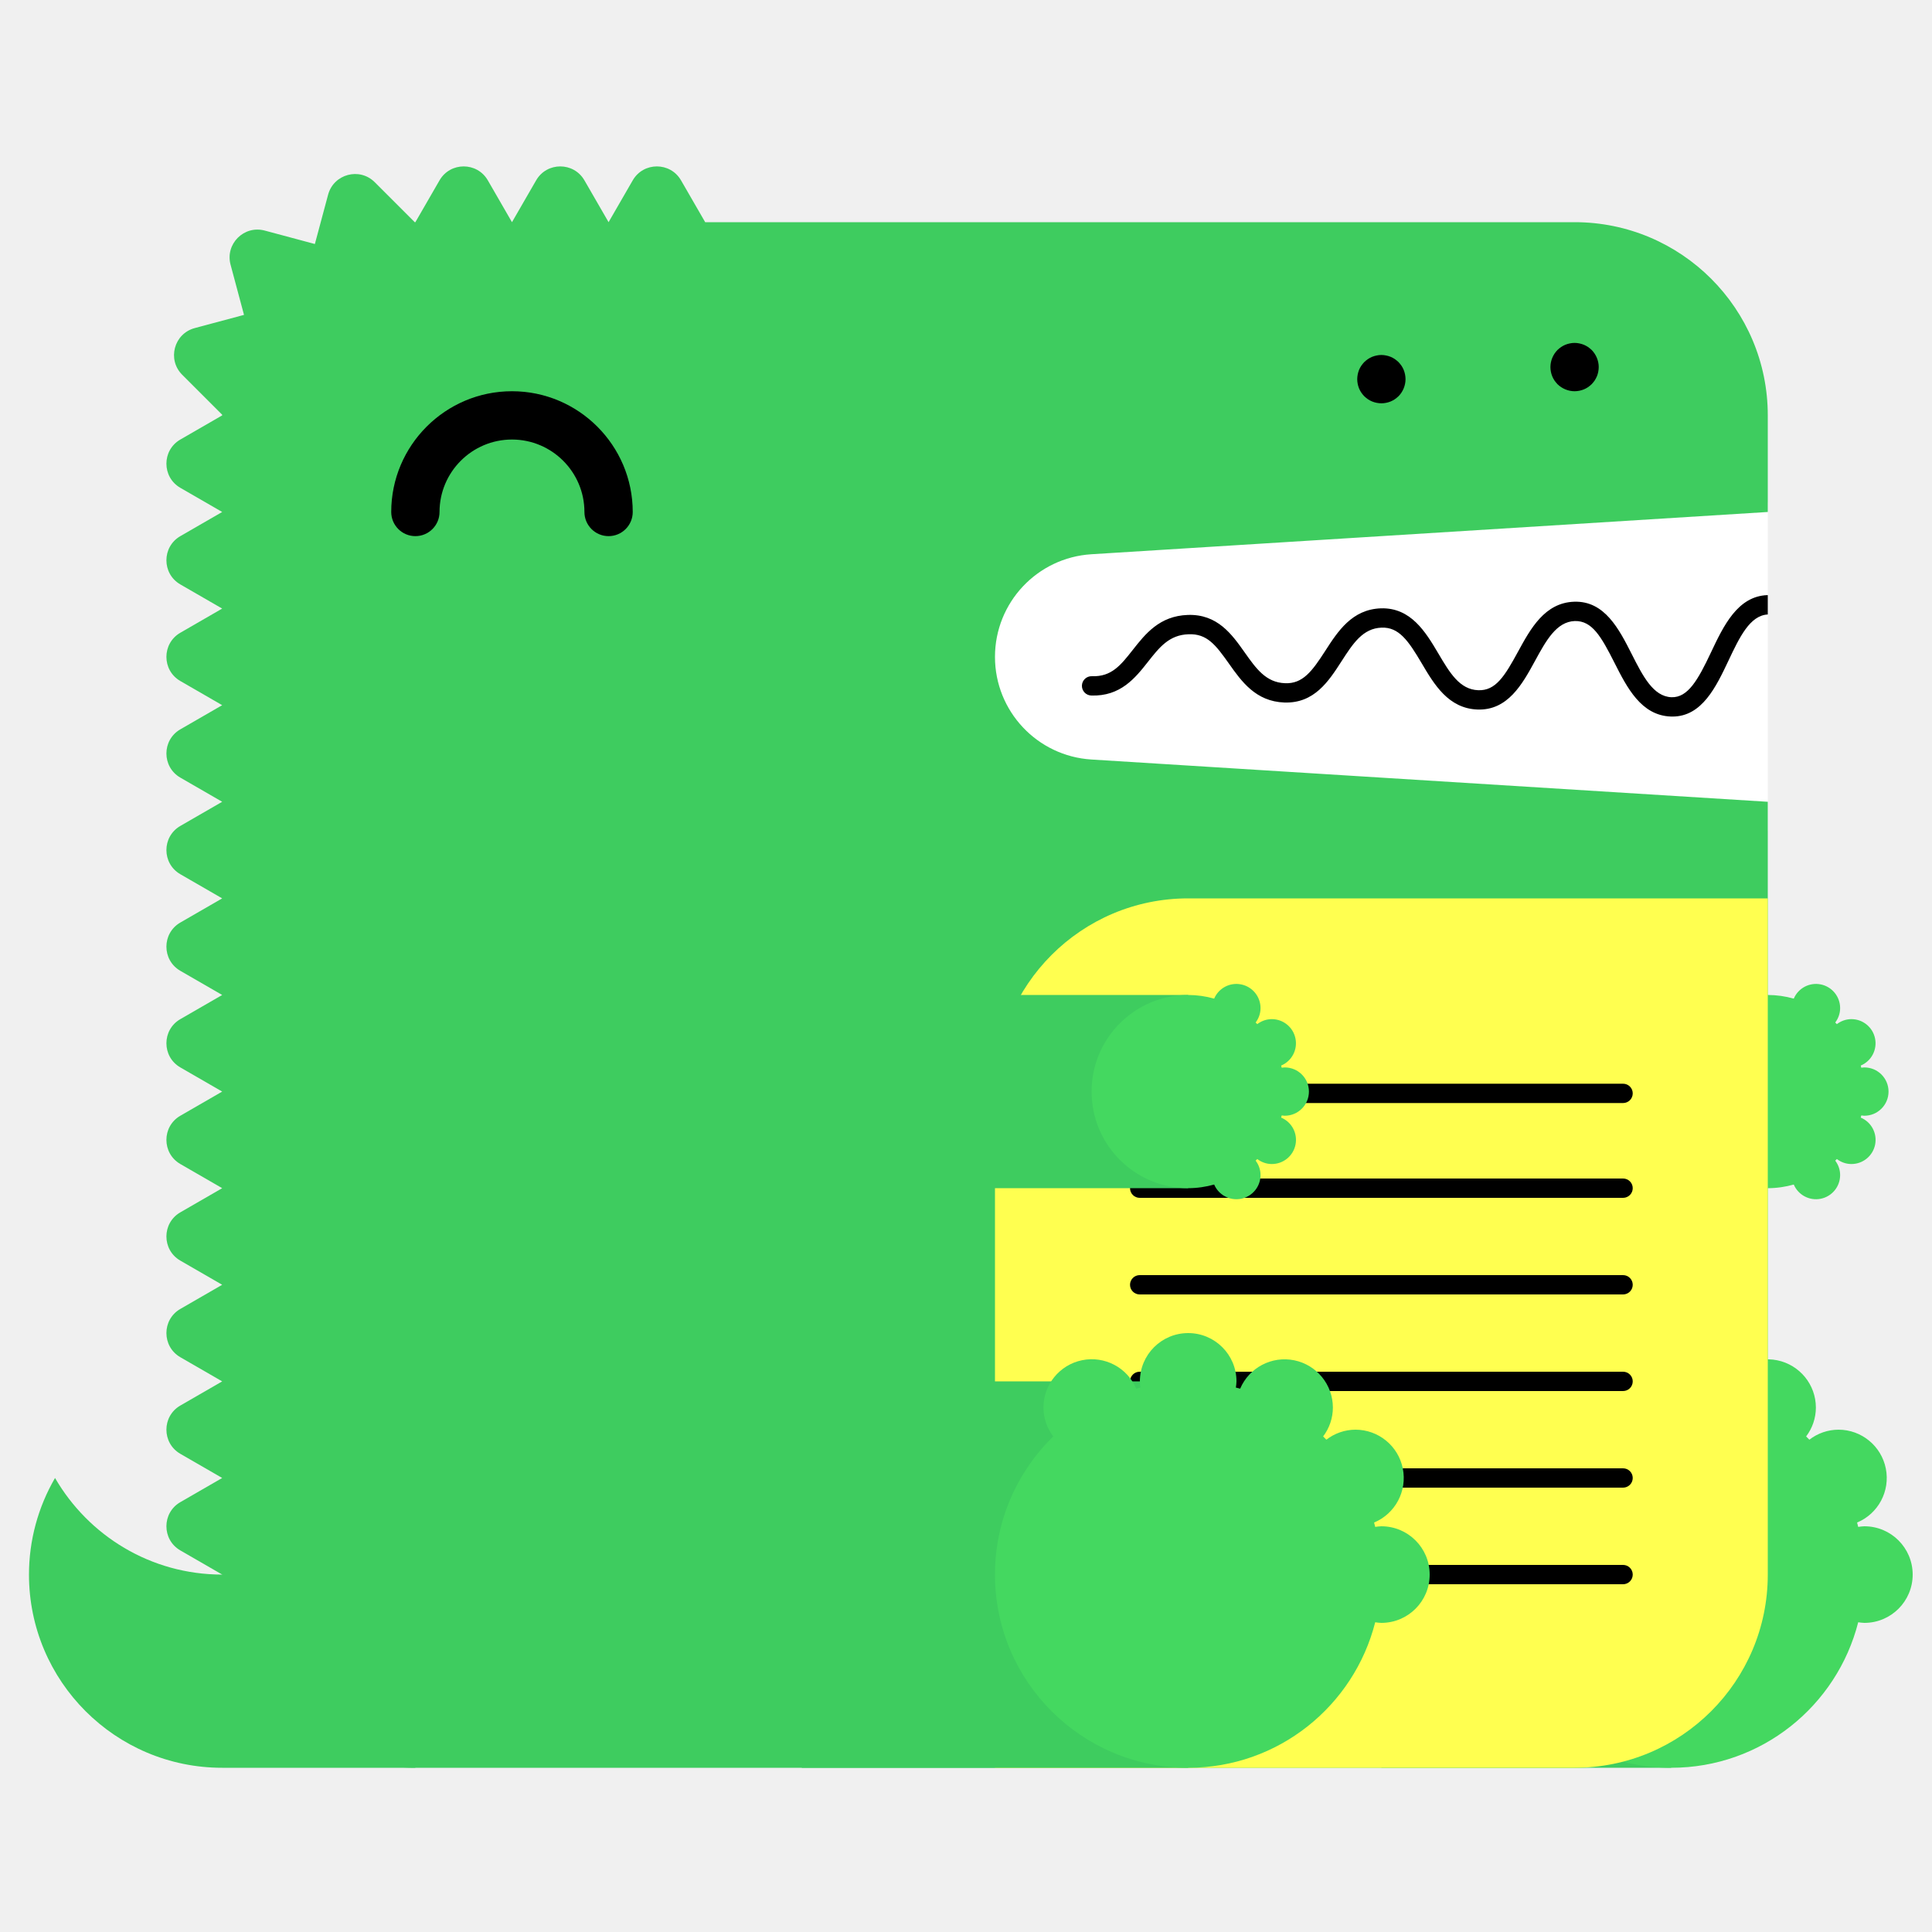
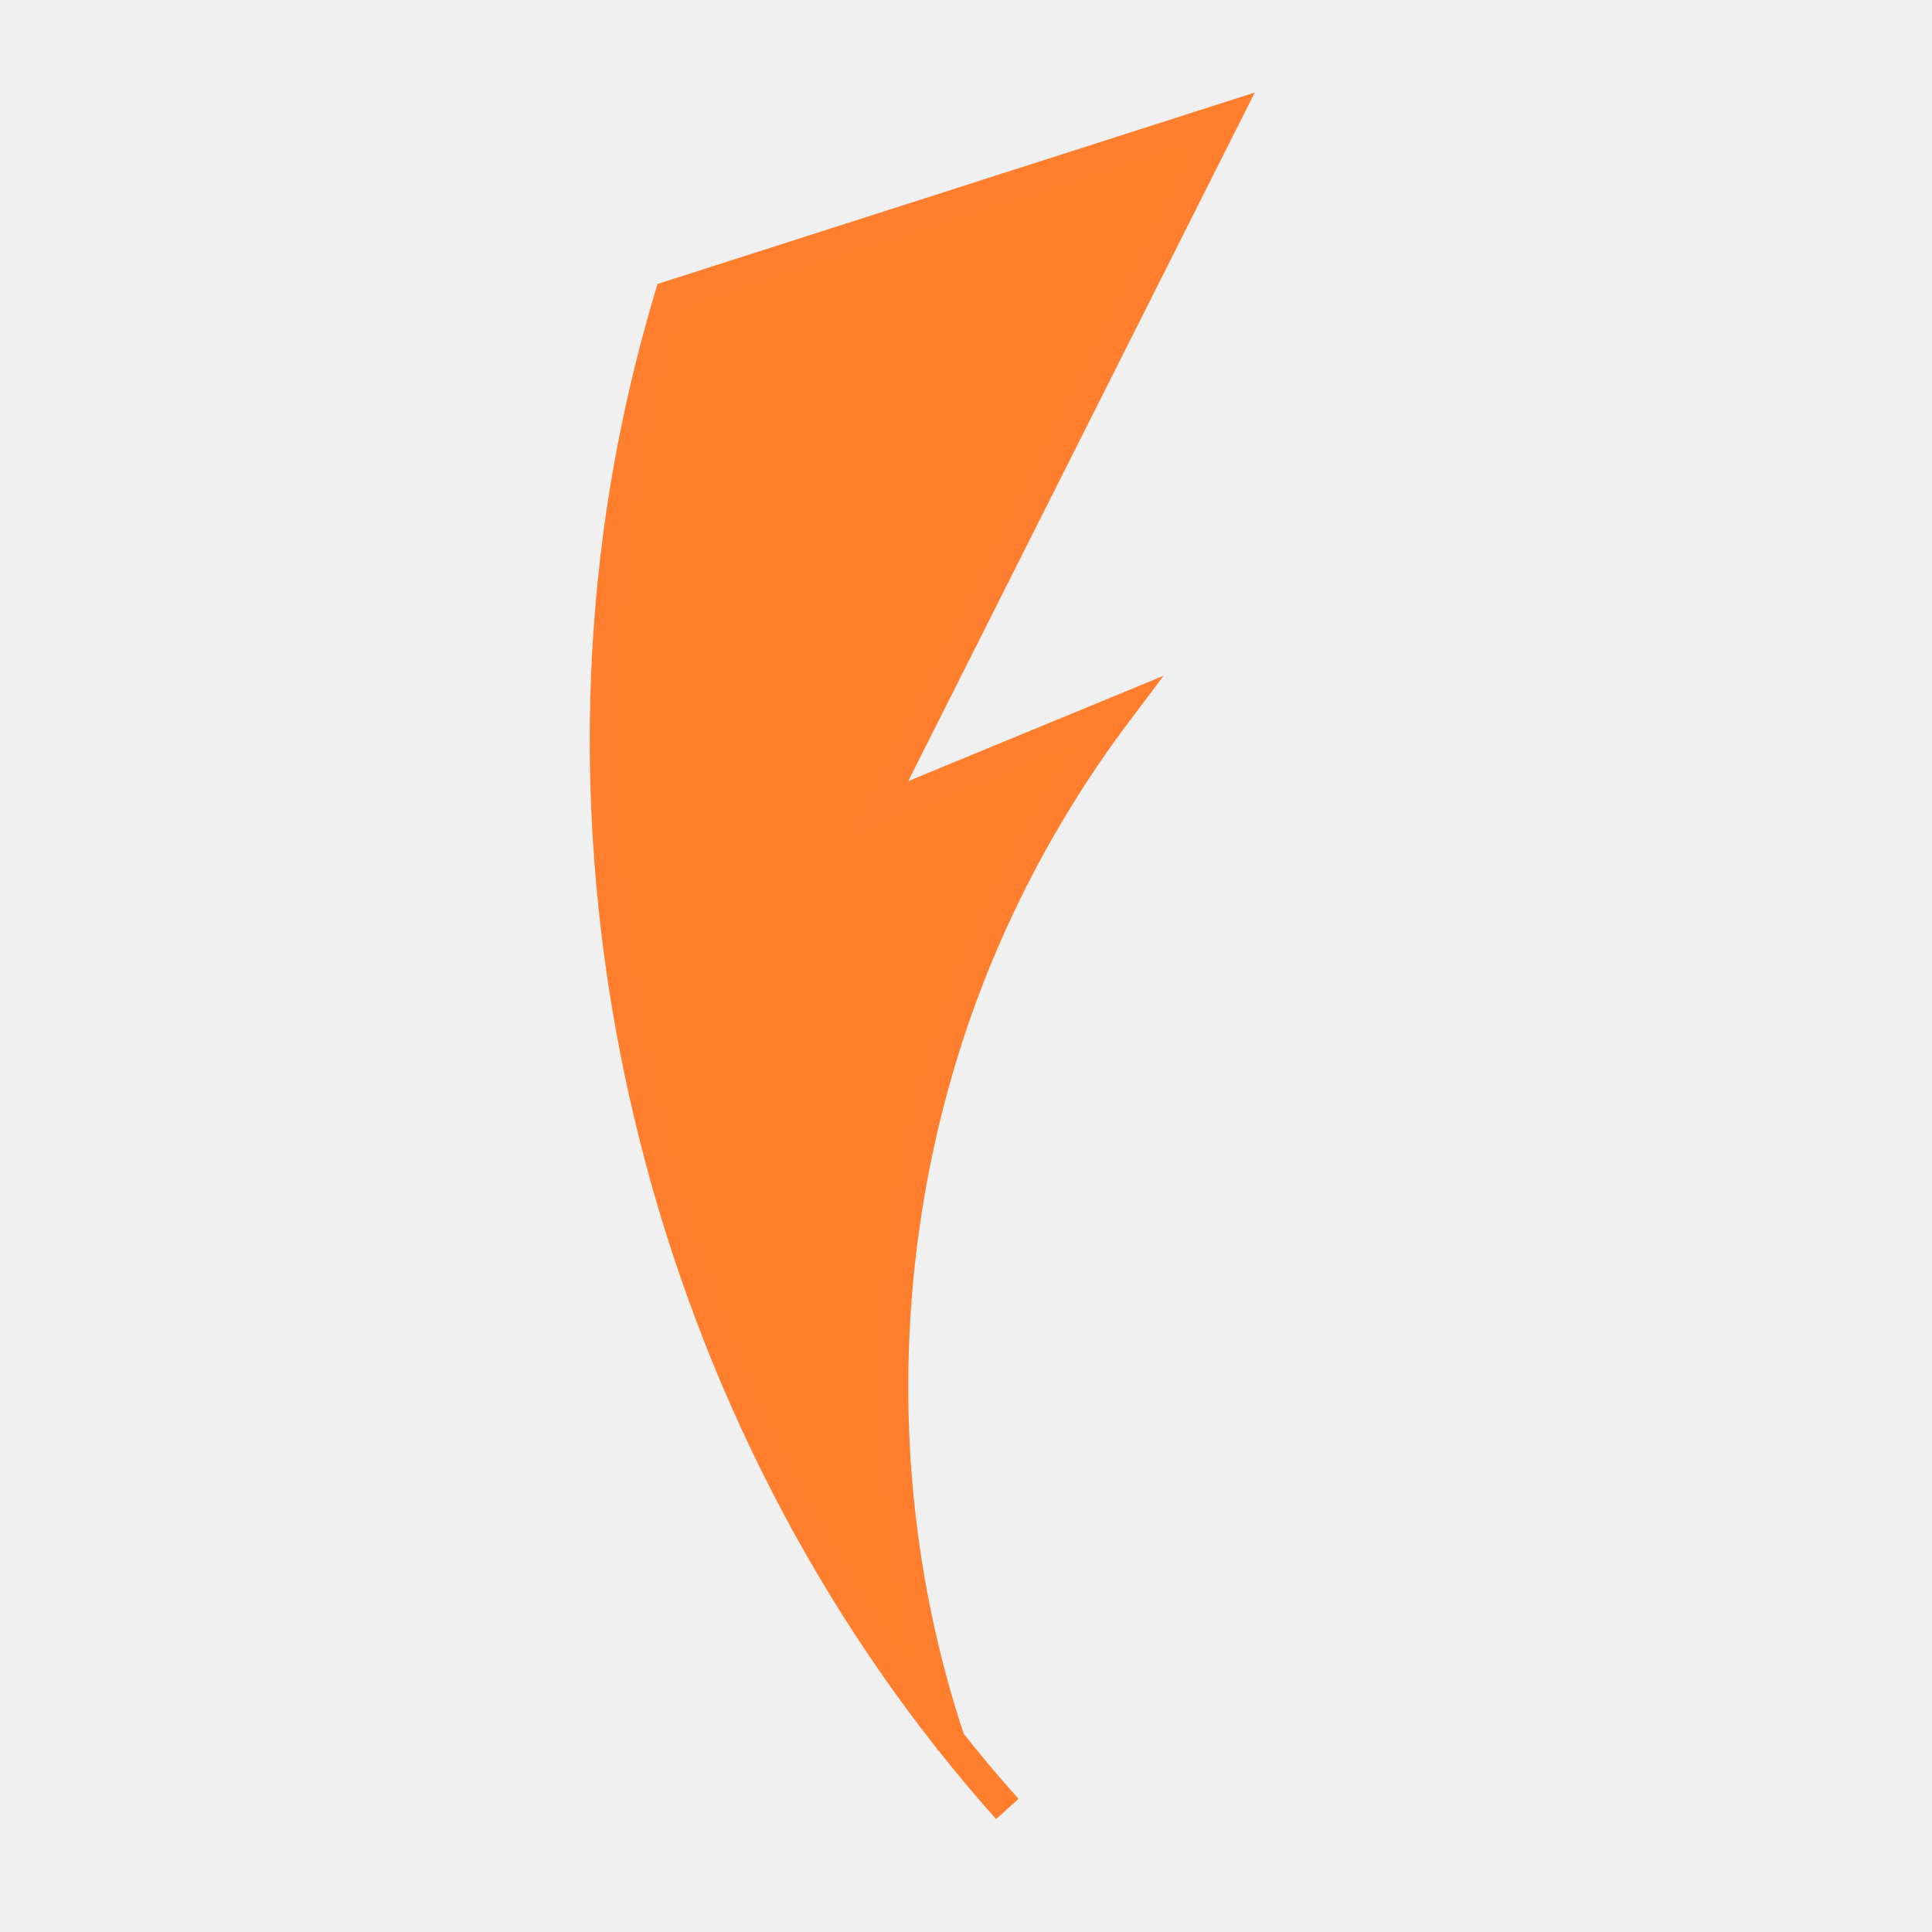
- <svg xmlns="http://www.w3.org/2000/svg" width="200" height="200" viewBox="0 0 200 200">
-   <g fill="none" fill-rule="evenodd">
-     <path fill="#FFF" d="M99 52h84v34H99z" />
-     <path d="M23 163c-7.398 0-13.843-4.027-17.303-10A19.886 19.886 0 0 0 3 163c0 11.046 8.954 20 20 20h20v-20H23z" fill="#3ECC5F" />
-     <path d="M112.98 57.376L183 53V43c0-11.046-8.954-20-20-20H73l-2.5-4.33c-1.112-1.925-3.889-1.925-5 0L63 23l-2.5-4.33c-1.111-1.925-3.889-1.925-5 0L53 23l-2.5-4.33c-1.111-1.925-3.889-1.925-5 0L43 23c-.022 0-.042.003-.065.003l-4.142-4.141c-1.57-1.571-4.252-.853-4.828 1.294l-1.369 5.104-5.192-1.392c-2.148-.575-4.111 1.389-3.535 3.536l1.39 5.193-5.102 1.367c-2.148.576-2.867 3.259-1.296 4.83l4.142 4.142c0 .021-.003.042-.003.064l-4.33 2.5c-1.925 1.111-1.925 3.889 0 5L23 53l-4.33 2.5c-1.925 1.111-1.925 3.889 0 5L23 63l-4.33 2.5c-1.925 1.111-1.925 3.889 0 5L23 73l-4.33 2.5c-1.925 1.111-1.925 3.889 0 5L23 83l-4.33 2.5c-1.925 1.111-1.925 3.889 0 5L23 93l-4.33 2.5c-1.925 1.111-1.925 3.889 0 5L23 103l-4.33 2.5c-1.925 1.111-1.925 3.889 0 5L23 113l-4.33 2.5c-1.925 1.111-1.925 3.889 0 5L23 123l-4.33 2.5c-1.925 1.111-1.925 3.889 0 5L23 133l-4.33 2.5c-1.925 1.111-1.925 3.889 0 5L23 143l-4.33 2.5c-1.925 1.111-1.925 3.889 0 5L23 153l-4.33 2.5c-1.925 1.111-1.925 3.889 0 5L23 163c0 11.046 8.954 20 20 20h120c11.046 0 20-8.954 20-20V83l-70.02-4.376A10.645 10.645 0 0 1 103 68c0-5.621 4.37-10.273 9.98-10.624" fill="#3ECC5F" />
-     <path fill="#3ECC5F" d="M143 183h30v-40h-30z" />
-     <path d="M193 158c-.219 0-.428.037-.639.064-.038-.15-.074-.301-.116-.451A5 5 0 0 0 190.32 148a4.96 4.96 0 0 0-3.016 1.036 26.531 26.531 0 0 0-.335-.336 4.955 4.955 0 0 0 1.011-2.987 5 5 0 0 0-9.599-1.959c-.148-.042-.297-.077-.445-.115.027-.211.064-.42.064-.639a5 5 0 0 0-5-5 5 5 0 0 0-5 5c0 .219.037.428.064.639-.148.038-.297.073-.445.115a4.998 4.998 0 0 0-9.599 1.959c0 1.125.384 2.151 1.011 2.987-3.717 3.632-6.031 8.693-6.031 14.3 0 11.046 8.954 20 20 20 9.339 0 17.16-6.41 19.361-15.064.211.027.42.064.639.064a5 5 0 0 0 5-5 5 5 0 0 0-5-5" fill="#44D860" />
-     <path fill="#3ECC5F" d="M153 123h30v-20h-30z" />
-     <path d="M193 115.5a2.5 2.5 0 1 0 0-5c-.109 0-.214.019-.319.032-.02-.075-.037-.15-.058-.225a2.501 2.501 0 0 0-.963-4.807c-.569 0-1.088.197-1.508.518a6.653 6.653 0 0 0-.168-.168c.314-.417.506-.931.506-1.494a2.5 2.5 0 0 0-4.8-.979A9.987 9.987 0 0 0 183 103c-5.522 0-10 4.478-10 10s4.478 10 10 10c.934 0 1.833-.138 2.69-.377a2.5 2.5 0 0 0 4.8-.979c0-.563-.192-1.077-.506-1.494.057-.055.113-.111.168-.168.42.321.939.518 1.508.518a2.5 2.5 0 0 0 .963-4.807c.021-.074.038-.15.058-.225.105.013.21.032.319.032" fill="#44D860" />
-     <path d="M63 55.5a2.5 2.5 0 0 1-2.5-2.5c0-4.136-3.364-7.5-7.5-7.5s-7.5 3.364-7.5 7.5a2.5 2.5 0 1 1-5 0c0-6.893 5.607-12.5 12.5-12.5S65.5 46.107 65.5 53a2.5 2.5 0 0 1-2.5 2.5" fill="#000" />
-     <path d="M103 183h60c11.046 0 20-8.954 20-20V93h-60c-11.046 0-20 8.954-20 20v70z" fill="#FFFF50" />
-     <path d="M168.02 124h-50.04a1 1 0 1 1 0-2h50.04a1 1 0 1 1 0 2m0 20h-50.04a1 1 0 1 1 0-2h50.04a1 1 0 1 1 0 2m0 20h-50.04a1 1 0 1 1 0-2h50.04a1 1 0 1 1 0 2m0-49.814h-50.04a1 1 0 1 1 0-2h50.04a1 1 0 1 1 0 2m0 19.814h-50.04a1 1 0 1 1 0-2h50.04a1 1 0 1 1 0 2m0 20h-50.04a1 1 0 1 1 0-2h50.04a1 1 0 1 1 0 2M183 61.611c-.012 0-.022-.006-.034-.005-3.09.105-4.552 3.196-5.842 5.923-1.346 2.85-2.387 4.703-4.093 4.647-1.889-.068-2.969-2.202-4.113-4.46-1.314-2.594-2.814-5.536-5.963-5.426-3.046.104-4.513 2.794-5.807 5.167-1.377 2.528-2.314 4.065-4.121 3.994-1.927-.07-2.951-1.805-4.136-3.813-1.321-2.236-2.848-4.75-5.936-4.664-2.994.103-4.465 2.385-5.763 4.4-1.373 2.13-2.335 3.428-4.165 3.351-1.973-.07-2.992-1.51-4.171-3.177-1.324-1.873-2.816-3.993-5.895-3.89-2.928.1-4.399 1.97-5.696 3.618-1.232 1.564-2.194 2.802-4.229 2.724a1 1 0 0 0-.072 2c3.017.101 4.545-1.8 5.872-3.487 1.177-1.496 2.193-2.787 4.193-2.855 1.926-.082 2.829 1.115 4.195 3.045 1.297 1.834 2.769 3.914 5.731 4.021 3.103.104 4.596-2.215 5.918-4.267 1.182-1.834 2.202-3.417 4.15-3.484 1.793-.067 2.769 1.35 4.145 3.681 1.297 2.197 2.766 4.686 5.787 4.796 3.125.108 4.634-2.62 5.949-5.035 1.139-2.088 2.214-4.06 4.119-4.126 1.793-.042 2.728 1.595 4.111 4.33 1.292 2.553 2.757 5.445 5.825 5.556l.169.003c3.064 0 4.518-3.075 5.805-5.794 1.139-2.41 2.217-4.68 4.067-4.773v-2z" fill="#000" />
-     <path fill="#3ECC5F" d="M83 183h40v-40H83z" />
-     <path d="M143 158c-.219 0-.428.037-.639.064-.038-.15-.074-.301-.116-.451A5 5 0 0 0 140.32 148a4.96 4.96 0 0 0-3.016 1.036 26.531 26.531 0 0 0-.335-.336 4.955 4.955 0 0 0 1.011-2.987 5 5 0 0 0-9.599-1.959c-.148-.042-.297-.077-.445-.115.027-.211.064-.42.064-.639a5 5 0 0 0-5-5 5 5 0 0 0-5 5c0 .219.037.428.064.639-.148.038-.297.073-.445.115a4.998 4.998 0 0 0-9.599 1.959c0 1.125.384 2.151 1.011 2.987-3.717 3.632-6.031 8.693-6.031 14.3 0 11.046 8.954 20 20 20 9.339 0 17.16-6.41 19.361-15.064.211.027.42.064.639.064a5 5 0 0 0 5-5 5 5 0 0 0-5-5" fill="#44D860" />
-     <path fill="#3ECC5F" d="M83 123h40v-20H83z" />
-     <path d="M133 115.5a2.5 2.5 0 1 0 0-5c-.109 0-.214.019-.319.032-.02-.075-.037-.15-.058-.225a2.501 2.501 0 0 0-.963-4.807c-.569 0-1.088.197-1.508.518a6.653 6.653 0 0 0-.168-.168c.314-.417.506-.931.506-1.494a2.5 2.5 0 0 0-4.8-.979A9.987 9.987 0 0 0 123 103c-5.522 0-10 4.478-10 10s4.478 10 10 10c.934 0 1.833-.138 2.69-.377a2.5 2.5 0 0 0 4.8-.979c0-.563-.192-1.077-.506-1.494.057-.055.113-.111.168-.168.42.321.939.518 1.508.518a2.5 2.5 0 0 0 .963-4.807c.021-.074.038-.15.058-.225.105.013.21.032.319.032" fill="#44D860" />
-     <path d="M143 41.75c-.16 0-.33-.02-.49-.05a2.52 2.52 0 0 1-.47-.14c-.15-.06-.29-.14-.431-.23-.13-.09-.259-.2-.38-.31-.109-.12-.219-.24-.309-.38s-.17-.28-.231-.43a2.619 2.619 0 0 1-.189-.96c0-.16.02-.33.05-.49.03-.16.08-.31.139-.47.061-.15.141-.29.231-.43.09-.13.2-.26.309-.38.121-.11.25-.22.38-.31.141-.09.281-.17.431-.23.149-.06.31-.11.47-.14.32-.07.65-.07.98 0 .159.03.32.08.47.14.149.06.29.14.43.23.13.09.259.2.38.31.11.12.22.25.31.38.09.14.17.28.23.43.06.16.11.31.14.47.029.16.05.33.05.49 0 .66-.271 1.31-.73 1.77-.121.11-.25.22-.38.31-.14.09-.281.17-.43.23a2.565 2.565 0 0 1-.96.19m20-1.25c-.66 0-1.3-.27-1.771-.73a3.802 3.802 0 0 1-.309-.38c-.09-.14-.17-.28-.231-.43a2.619 2.619 0 0 1-.189-.96c0-.66.27-1.3.729-1.77.121-.11.25-.22.38-.31.141-.09.281-.17.431-.23.149-.06.31-.11.47-.14.32-.07.66-.07.98 0 .159.03.32.08.47.14.149.06.29.14.43.23.13.09.259.2.38.31.459.47.73 1.11.73 1.77 0 .16-.021.33-.05.49-.03.16-.08.32-.14.47-.07.15-.14.29-.23.43-.09.13-.2.26-.31.38-.121.11-.25.22-.38.31-.14.09-.281.17-.43.23a2.565 2.565 0 0 1-.96.19" fill="#000" />
+ <svg xmlns="http://www.w3.org/2000/svg" width="512" height="512" viewBox="0 0 512 512" version="1.1" id="svg5">
+   <defs id="defs2">
+     </defs>
+   <g id="layer1">
+     <path style="fill:#ff7f2a;stroke:#ff7f2f;stroke-width:8;stroke-linecap:butt;stroke-linejoin:miter;stroke-miterlimit:4;stroke-dasharray:none;stroke-opacity:1" d="M 266.952,479.403 C 179.294,381.237 141.797,240.456 169.013,111.694 c 2.368,-11.202 5.192,-22.308 8.464,-33.28 L 324.674,31.237 232.293,214.792 296.361,188.359 c -13.046,17.287 -24.193,36.007 -33.174,55.715 -30.962,67.942 -34.975,147.734 -10.986,218.44" id="path967" />
  </g>
</svg>
